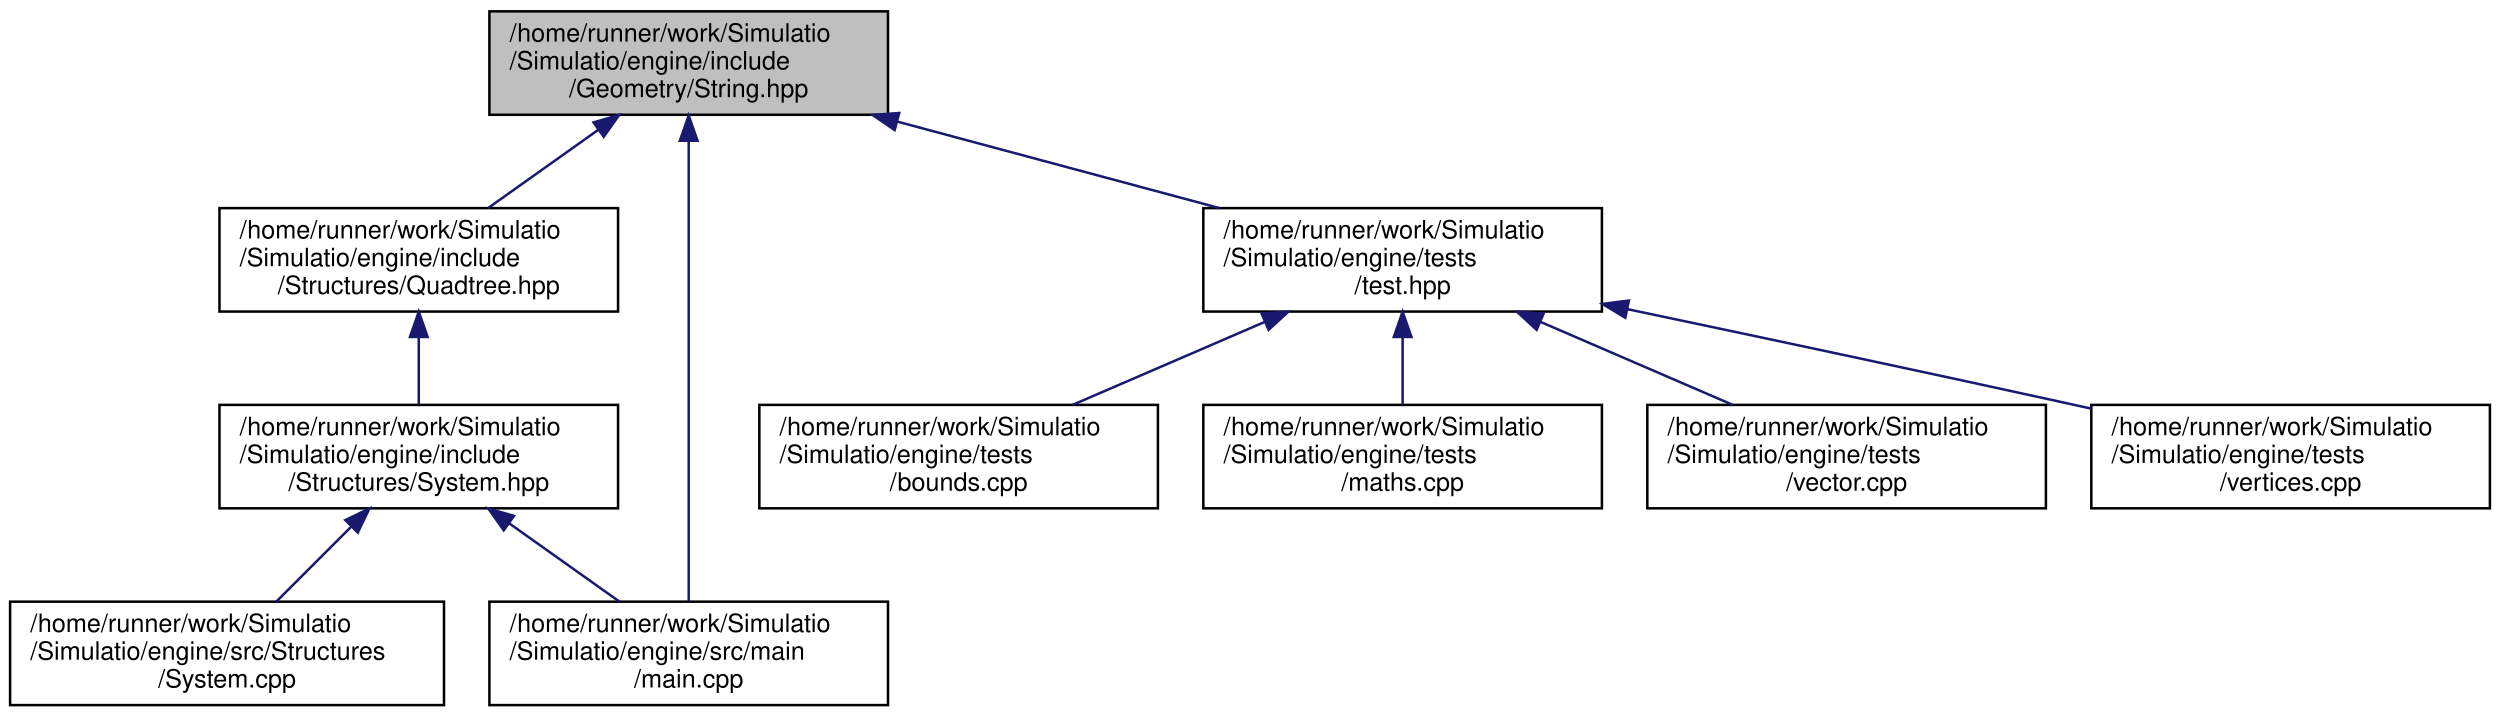
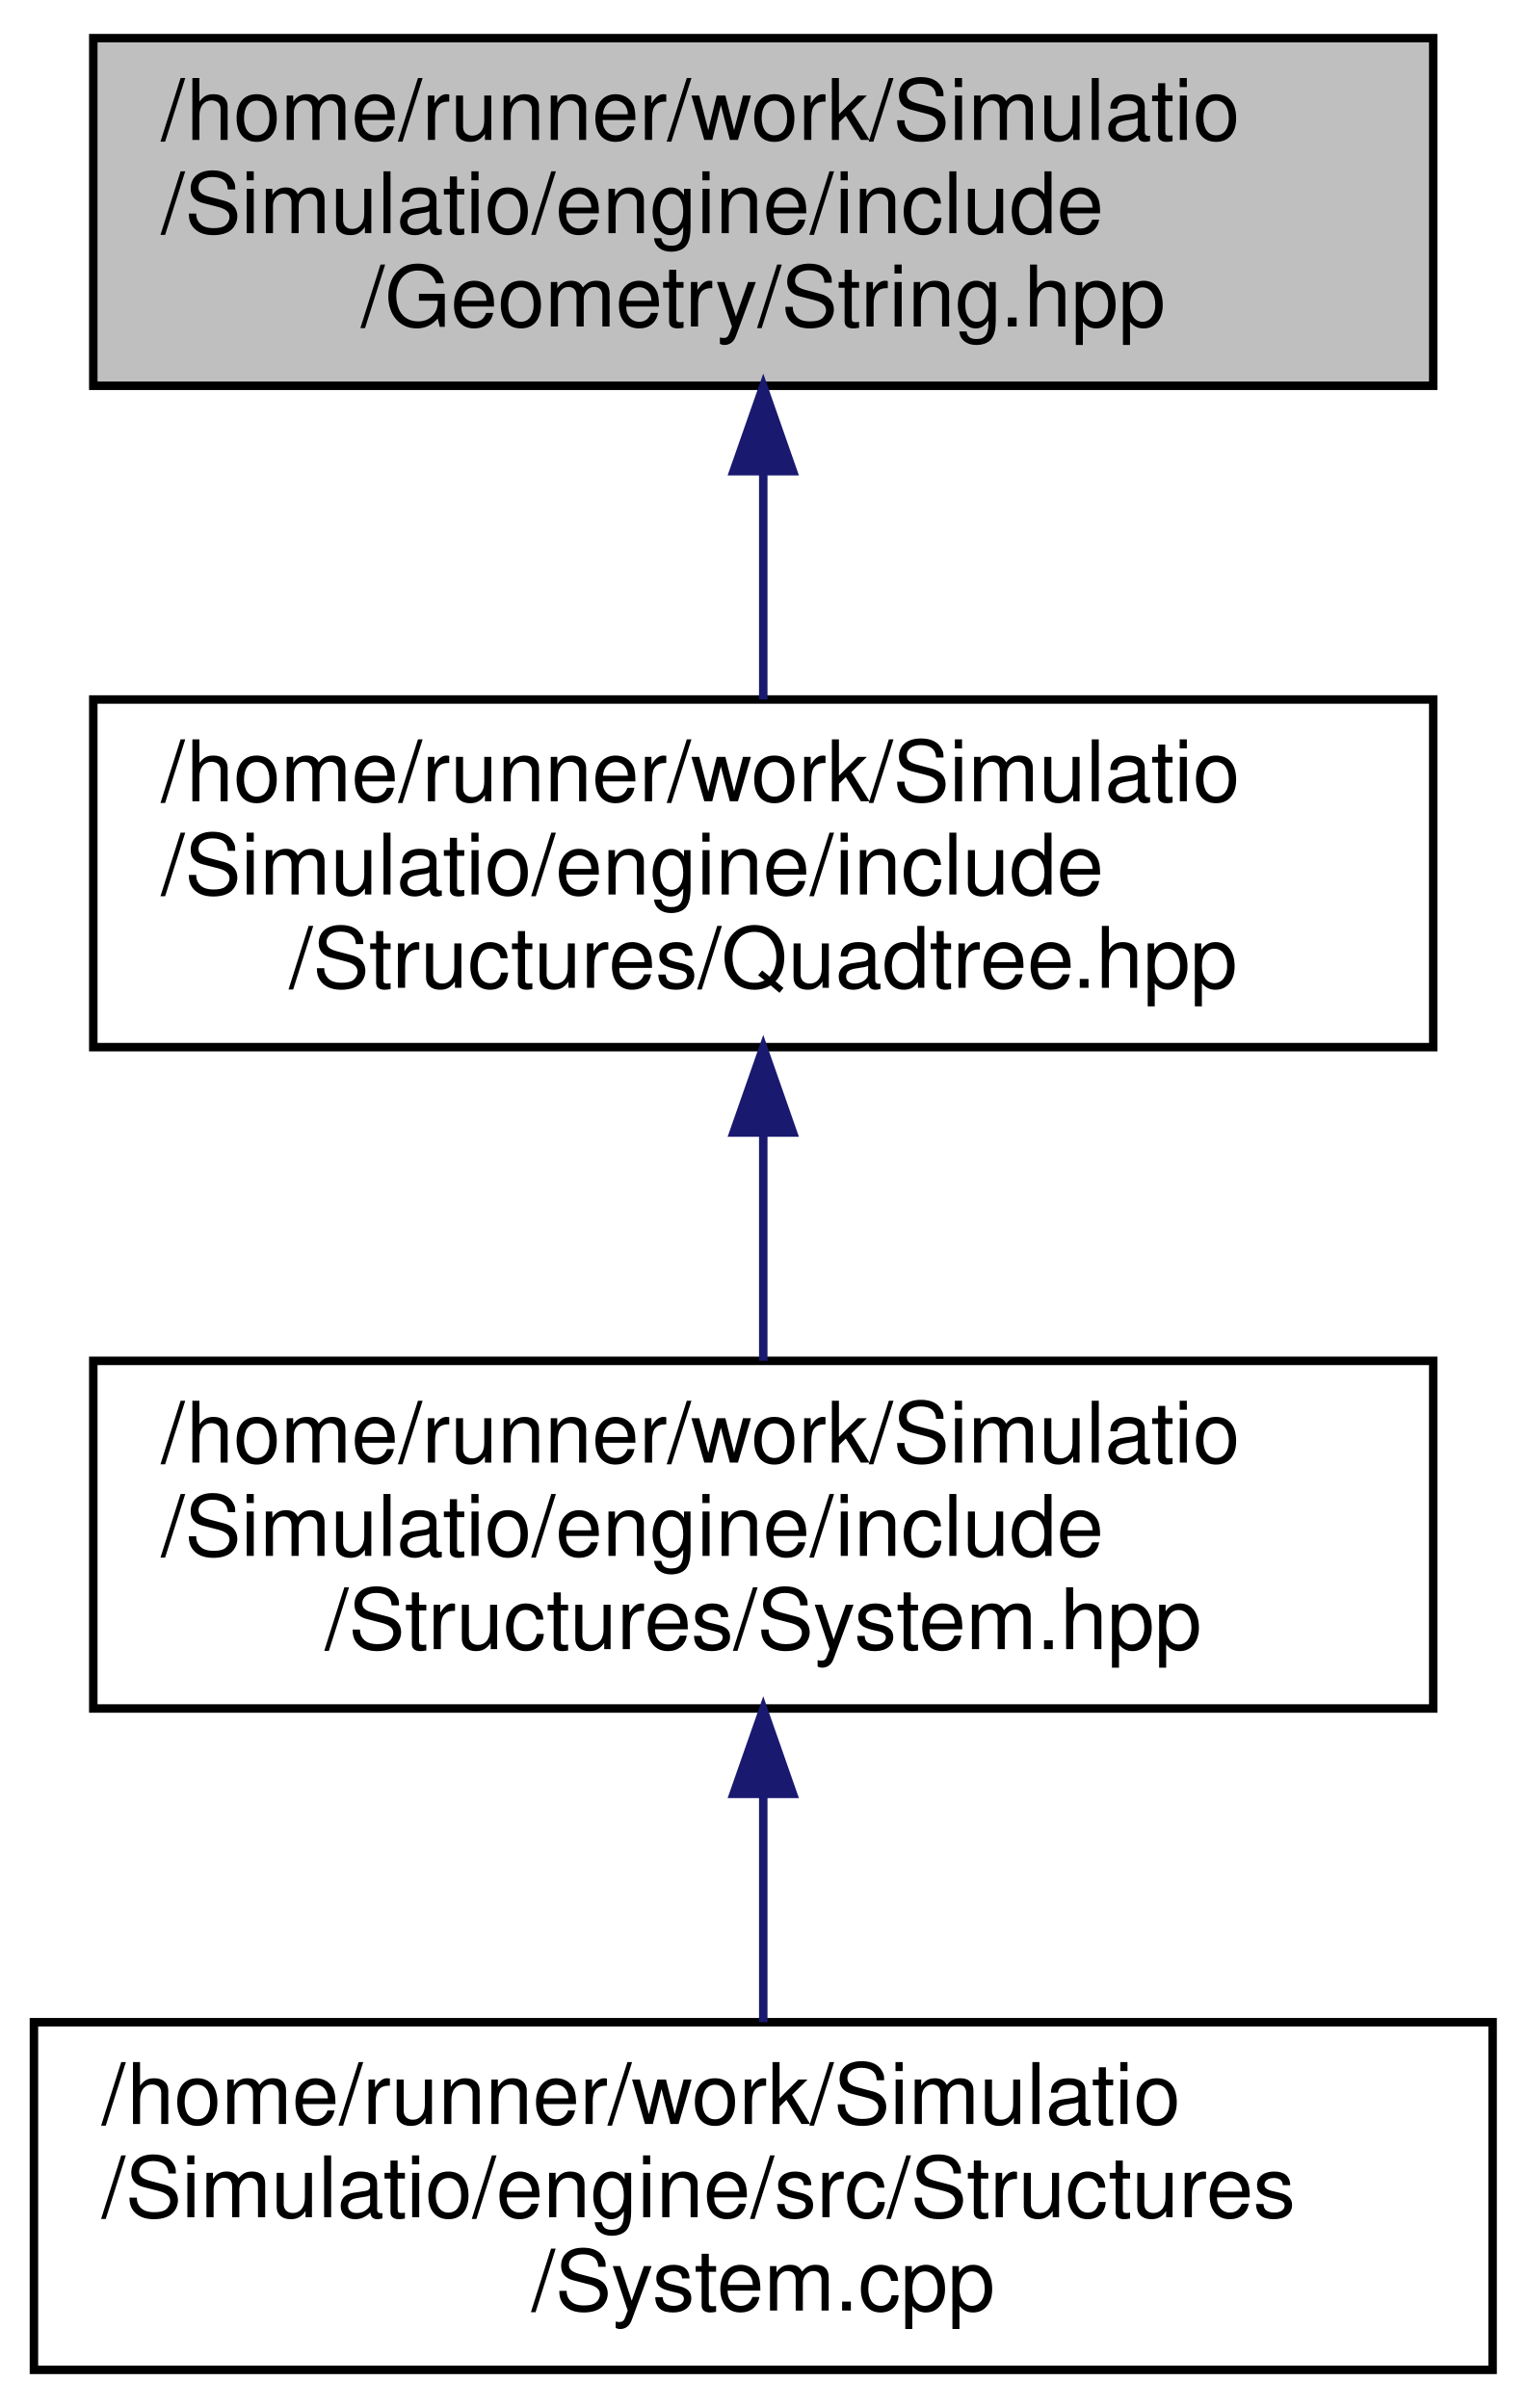
- <svg xmlns="http://www.w3.org/2000/svg" xmlns:xlink="http://www.w3.org/1999/xlink" width="991pt" height="284pt" viewBox="0.00 0.00 991.00 284.00">
+ <svg xmlns="http://www.w3.org/2000/svg" xmlns:xlink="http://www.w3.org/1999/xlink" width="180pt" height="284pt" viewBox="0.00 0.00 180.00 284.00">
  <g id="graph0" class="graph" transform="scale(1 1) rotate(0) translate(4 280)">
    <g id="node1" class="node">
      <g id="a_node1">
        <a xlink:title=" ">
-           <polygon fill="#bfbfbf" stroke="black" points="190,-234.5 190,-275.5 348,-275.5 348,-234.5 190,-234.5" />
-           <text text-anchor="start" x="198" y="-263.5" font-family="Helvetica,sans-Serif" font-size="10.00">/home/runner/work/Simulatio</text>
-           <text text-anchor="start" x="198" y="-252.5" font-family="Helvetica,sans-Serif" font-size="10.00">/Simulatio/engine/include</text>
-           <text text-anchor="middle" x="269" y="-241.5" font-family="Helvetica,sans-Serif" font-size="10.00">/Geometry/String.hpp</text>
+           <polygon fill="#bfbfbf" stroke="black" points="7,-234.5 7,-275.5 165,-275.5 165,-234.5 7,-234.5" />
+           <text text-anchor="start" x="15" y="-263.5" font-family="Helvetica,sans-Serif" font-size="10.00">/home/runner/work/Simulatio</text>
+           <text text-anchor="start" x="15" y="-252.5" font-family="Helvetica,sans-Serif" font-size="10.00">/Simulatio/engine/include</text>
+           <text text-anchor="middle" x="86" y="-241.5" font-family="Helvetica,sans-Serif" font-size="10.00">/Geometry/String.hpp</text>
        </a>
      </g>
    </g>
    <g id="node2" class="node">
      <g id="a_node2">
        <a xlink:href="_quadtree_8hpp.html" target="_top" xlink:title=" ">
-           <polygon fill="none" stroke="black" points="83,-156.5 83,-197.5 241,-197.5 241,-156.5 83,-156.5" />
-           <text text-anchor="start" x="91" y="-185.5" font-family="Helvetica,sans-Serif" font-size="10.00">/home/runner/work/Simulatio</text>
-           <text text-anchor="start" x="91" y="-174.5" font-family="Helvetica,sans-Serif" font-size="10.00">/Simulatio/engine/include</text>
-           <text text-anchor="middle" x="162" y="-163.5" font-family="Helvetica,sans-Serif" font-size="10.00">/Structures/Quadtree.hpp</text>
+           <polygon fill="none" stroke="black" points="7,-156.5 7,-197.5 165,-197.5 165,-156.5 7,-156.5" />
+           <text text-anchor="start" x="15" y="-185.5" font-family="Helvetica,sans-Serif" font-size="10.00">/home/runner/work/Simulatio</text>
+           <text text-anchor="start" x="15" y="-174.5" font-family="Helvetica,sans-Serif" font-size="10.00">/Simulatio/engine/include</text>
+           <text text-anchor="middle" x="86" y="-163.5" font-family="Helvetica,sans-Serif" font-size="10.00">/Structures/Quadtree.hpp</text>
        </a>
      </g>
    </g>
    <g id="edge1" class="edge">
-       <path fill="none" stroke="midnightblue" d="M233.29,-228.64C219,-218.49 202.8,-206.98 189.46,-197.51" />
-       <polygon fill="midnightblue" stroke="midnightblue" points="231.27,-231.49 241.44,-234.43 235.32,-225.78 231.27,-231.49" />
-     </g>
-     <g id="node5" class="node">
-       <g id="a_node5">
-         <a xlink:href="engine_2src_2main_2main_8cpp.html" target="_top" xlink:title=" ">
-           <polygon fill="none" stroke="black" points="190,-0.5 190,-41.5 348,-41.5 348,-0.5 190,-0.5" />
-           <text text-anchor="start" x="198" y="-29.5" font-family="Helvetica,sans-Serif" font-size="10.00">/home/runner/work/Simulatio</text>
-           <text text-anchor="start" x="198" y="-18.5" font-family="Helvetica,sans-Serif" font-size="10.00">/Simulatio/engine/src/main</text>
-           <text text-anchor="middle" x="269" y="-7.5" font-family="Helvetica,sans-Serif" font-size="10.00">/main.cpp</text>
-         </a>
-       </g>
-     </g>
-     <g id="edge5" class="edge">
-       <path fill="none" stroke="midnightblue" d="M269,-224.11C269,-175.94 269,-82.44 269,-41.73" />
-       <polygon fill="midnightblue" stroke="midnightblue" points="265.5,-224.22 269,-234.22 272.5,-224.22 265.5,-224.22" />
-     </g>
-     <g id="node6" class="node">
-       <g id="a_node6">
-         <a xlink:href="test_8hpp.html" target="_top" xlink:title=" ">
-           <polygon fill="none" stroke="black" points="473,-156.5 473,-197.5 631,-197.5 631,-156.5 473,-156.5" />
-           <text text-anchor="start" x="481" y="-185.5" font-family="Helvetica,sans-Serif" font-size="10.00">/home/runner/work/Simulatio</text>
-           <text text-anchor="start" x="481" y="-174.5" font-family="Helvetica,sans-Serif" font-size="10.00">/Simulatio/engine/tests</text>
-           <text text-anchor="middle" x="552" y="-163.5" font-family="Helvetica,sans-Serif" font-size="10.00">/test.hpp</text>
-         </a>
-       </g>
-     </g>
-     <g id="edge6" class="edge">
-       <path fill="none" stroke="midnightblue" d="M351.71,-231.79C392.15,-220.93 440.37,-207.98 479.37,-197.51" />
-       <polygon fill="midnightblue" stroke="midnightblue" points="350.63,-228.45 341.88,-234.43 352.45,-235.21 350.63,-228.45" />
+       <path fill="none" stroke="midnightblue" d="M86,-224.3C86,-215.3 86,-205.65 86,-197.51" />
+       <polygon fill="midnightblue" stroke="midnightblue" points="82.5,-224.43 86,-234.43 89.5,-224.43 82.5,-224.43" />
    </g>
    <g id="node3" class="node">
      <g id="a_node3">
        <a xlink:href="_system_8hpp.html" target="_top" xlink:title=" ">
-           <polygon fill="none" stroke="black" points="83,-78.5 83,-119.5 241,-119.5 241,-78.5 83,-78.5" />
-           <text text-anchor="start" x="91" y="-107.5" font-family="Helvetica,sans-Serif" font-size="10.00">/home/runner/work/Simulatio</text>
-           <text text-anchor="start" x="91" y="-96.5" font-family="Helvetica,sans-Serif" font-size="10.00">/Simulatio/engine/include</text>
-           <text text-anchor="middle" x="162" y="-85.5" font-family="Helvetica,sans-Serif" font-size="10.00">/Structures/System.hpp</text>
+           <polygon fill="none" stroke="black" points="7,-78.5 7,-119.5 165,-119.5 165,-78.5 7,-78.5" />
+           <text text-anchor="start" x="15" y="-107.5" font-family="Helvetica,sans-Serif" font-size="10.00">/home/runner/work/Simulatio</text>
+           <text text-anchor="start" x="15" y="-96.5" font-family="Helvetica,sans-Serif" font-size="10.00">/Simulatio/engine/include</text>
+           <text text-anchor="middle" x="86" y="-85.5" font-family="Helvetica,sans-Serif" font-size="10.00">/Structures/System.hpp</text>
        </a>
      </g>
    </g>
    <g id="edge2" class="edge">
-       <path fill="none" stroke="midnightblue" d="M162,-146.3C162,-137.3 162,-127.65 162,-119.51" />
-       <polygon fill="midnightblue" stroke="midnightblue" points="158.5,-146.43 162,-156.43 165.5,-146.43 158.5,-146.43" />
+       <path fill="none" stroke="midnightblue" d="M86,-146.3C86,-137.3 86,-127.65 86,-119.51" />
+       <polygon fill="midnightblue" stroke="midnightblue" points="82.5,-146.43 86,-156.43 89.5,-146.43 82.5,-146.43" />
    </g>
    <g id="node4" class="node">
      <g id="a_node4">
        <a xlink:href="_system_8cpp.html" target="_top" xlink:title=" ">
          <polygon fill="none" stroke="black" points="0,-0.5 0,-41.5 172,-41.5 172,-0.5 0,-0.5" />
          <text text-anchor="start" x="8" y="-29.5" font-family="Helvetica,sans-Serif" font-size="10.00">/home/runner/work/Simulatio</text>
          <text text-anchor="start" x="8" y="-18.5" font-family="Helvetica,sans-Serif" font-size="10.00">/Simulatio/engine/src/Structures</text>
          <text text-anchor="middle" x="86" y="-7.5" font-family="Helvetica,sans-Serif" font-size="10.00">/System.cpp</text>
        </a>
      </g>
    </g>
    <g id="edge3" class="edge">
-       <path fill="none" stroke="midnightblue" d="M135.2,-71.2C125.42,-61.42 114.54,-50.54 105.51,-41.51" />
-       <polygon fill="midnightblue" stroke="midnightblue" points="132.88,-73.83 142.43,-78.43 137.83,-68.88 132.88,-73.83" />
-     </g>
-     <g id="edge4" class="edge">
-       <path fill="none" stroke="midnightblue" d="M197.71,-72.64C212,-62.49 228.2,-50.98 241.54,-41.51" />
-       <polygon fill="midnightblue" stroke="midnightblue" points="195.68,-69.78 189.56,-78.43 199.73,-75.49 195.68,-69.78" />
-     </g>
-     <g id="node7" class="node">
-       <g id="a_node7">
-         <a xlink:href="tests_2_bounds_8cpp.html" target="_top" xlink:title=" ">
-           <polygon fill="none" stroke="black" points="297,-78.5 297,-119.5 455,-119.5 455,-78.5 297,-78.5" />
-           <text text-anchor="start" x="305" y="-107.5" font-family="Helvetica,sans-Serif" font-size="10.00">/home/runner/work/Simulatio</text>
-           <text text-anchor="start" x="305" y="-96.5" font-family="Helvetica,sans-Serif" font-size="10.00">/Simulatio/engine/tests</text>
-           <text text-anchor="middle" x="376" y="-85.5" font-family="Helvetica,sans-Serif" font-size="10.00">/bounds.cpp</text>
-         </a>
-       </g>
-     </g>
-     <g id="edge7" class="edge">
-       <path fill="none" stroke="midnightblue" d="M497.18,-152.33C472.76,-141.78 444.35,-129.51 421.17,-119.51" />
-       <polygon fill="midnightblue" stroke="midnightblue" points="496.11,-155.68 506.68,-156.43 498.88,-149.25 496.11,-155.68" />
-     </g>
-     <g id="node8" class="node">
-       <g id="a_node8">
-         <a xlink:href="tests_2_maths_8cpp.html" target="_top" xlink:title=" ">
-           <polygon fill="none" stroke="black" points="473,-78.5 473,-119.5 631,-119.5 631,-78.5 473,-78.5" />
-           <text text-anchor="start" x="481" y="-107.5" font-family="Helvetica,sans-Serif" font-size="10.00">/home/runner/work/Simulatio</text>
-           <text text-anchor="start" x="481" y="-96.5" font-family="Helvetica,sans-Serif" font-size="10.00">/Simulatio/engine/tests</text>
-           <text text-anchor="middle" x="552" y="-85.5" font-family="Helvetica,sans-Serif" font-size="10.00">/maths.cpp</text>
-         </a>
-       </g>
-     </g>
-     <g id="edge8" class="edge">
-       <path fill="none" stroke="midnightblue" d="M552,-146.3C552,-137.3 552,-127.65 552,-119.51" />
-       <polygon fill="midnightblue" stroke="midnightblue" points="548.5,-146.43 552,-156.43 555.5,-146.43 548.5,-146.43" />
-     </g>
-     <g id="node9" class="node">
-       <g id="a_node9">
-         <a xlink:href="tests_2_vector_8cpp.html" target="_top" xlink:title=" ">
-           <polygon fill="none" stroke="black" points="649,-78.5 649,-119.5 807,-119.5 807,-78.5 649,-78.5" />
-           <text text-anchor="start" x="657" y="-107.5" font-family="Helvetica,sans-Serif" font-size="10.00">/home/runner/work/Simulatio</text>
-           <text text-anchor="start" x="657" y="-96.5" font-family="Helvetica,sans-Serif" font-size="10.00">/Simulatio/engine/tests</text>
-           <text text-anchor="middle" x="728" y="-85.5" font-family="Helvetica,sans-Serif" font-size="10.00">/vector.cpp</text>
-         </a>
-       </g>
-     </g>
-     <g id="edge9" class="edge">
-       <path fill="none" stroke="midnightblue" d="M606.82,-152.33C631.24,-141.78 659.65,-129.51 682.83,-119.51" />
-       <polygon fill="midnightblue" stroke="midnightblue" points="605.12,-149.25 597.32,-156.43 607.89,-155.68 605.12,-149.25" />
-     </g>
-     <g id="node10" class="node">
-       <g id="a_node10">
-         <a xlink:href="tests_2_vertices_8cpp.html" target="_top" xlink:title=" ">
-           <polygon fill="none" stroke="black" points="825,-78.5 825,-119.5 983,-119.5 983,-78.5 825,-78.5" />
-           <text text-anchor="start" x="833" y="-107.5" font-family="Helvetica,sans-Serif" font-size="10.00">/home/runner/work/Simulatio</text>
-           <text text-anchor="start" x="833" y="-96.5" font-family="Helvetica,sans-Serif" font-size="10.00">/Simulatio/engine/tests</text>
-           <text text-anchor="middle" x="904" y="-85.5" font-family="Helvetica,sans-Serif" font-size="10.00">/vertices.cpp</text>
-         </a>
-       </g>
-     </g>
-     <g id="edge10" class="edge">
-       <path fill="none" stroke="midnightblue" d="M641.24,-157.41C692.42,-146.66 757.87,-132.77 816,-120 818.91,-119.36 821.87,-118.71 824.86,-118.04" />
-       <polygon fill="midnightblue" stroke="midnightblue" points="640.26,-154.03 631.2,-159.51 641.7,-160.88 640.26,-154.03" />
+       <path fill="none" stroke="midnightblue" d="M86,-68.3C86,-59.3 86,-49.65 86,-41.51" />
+       <polygon fill="midnightblue" stroke="midnightblue" points="82.5,-68.43 86,-78.43 89.5,-68.43 82.5,-68.43" />
    </g>
  </g>
</svg>
